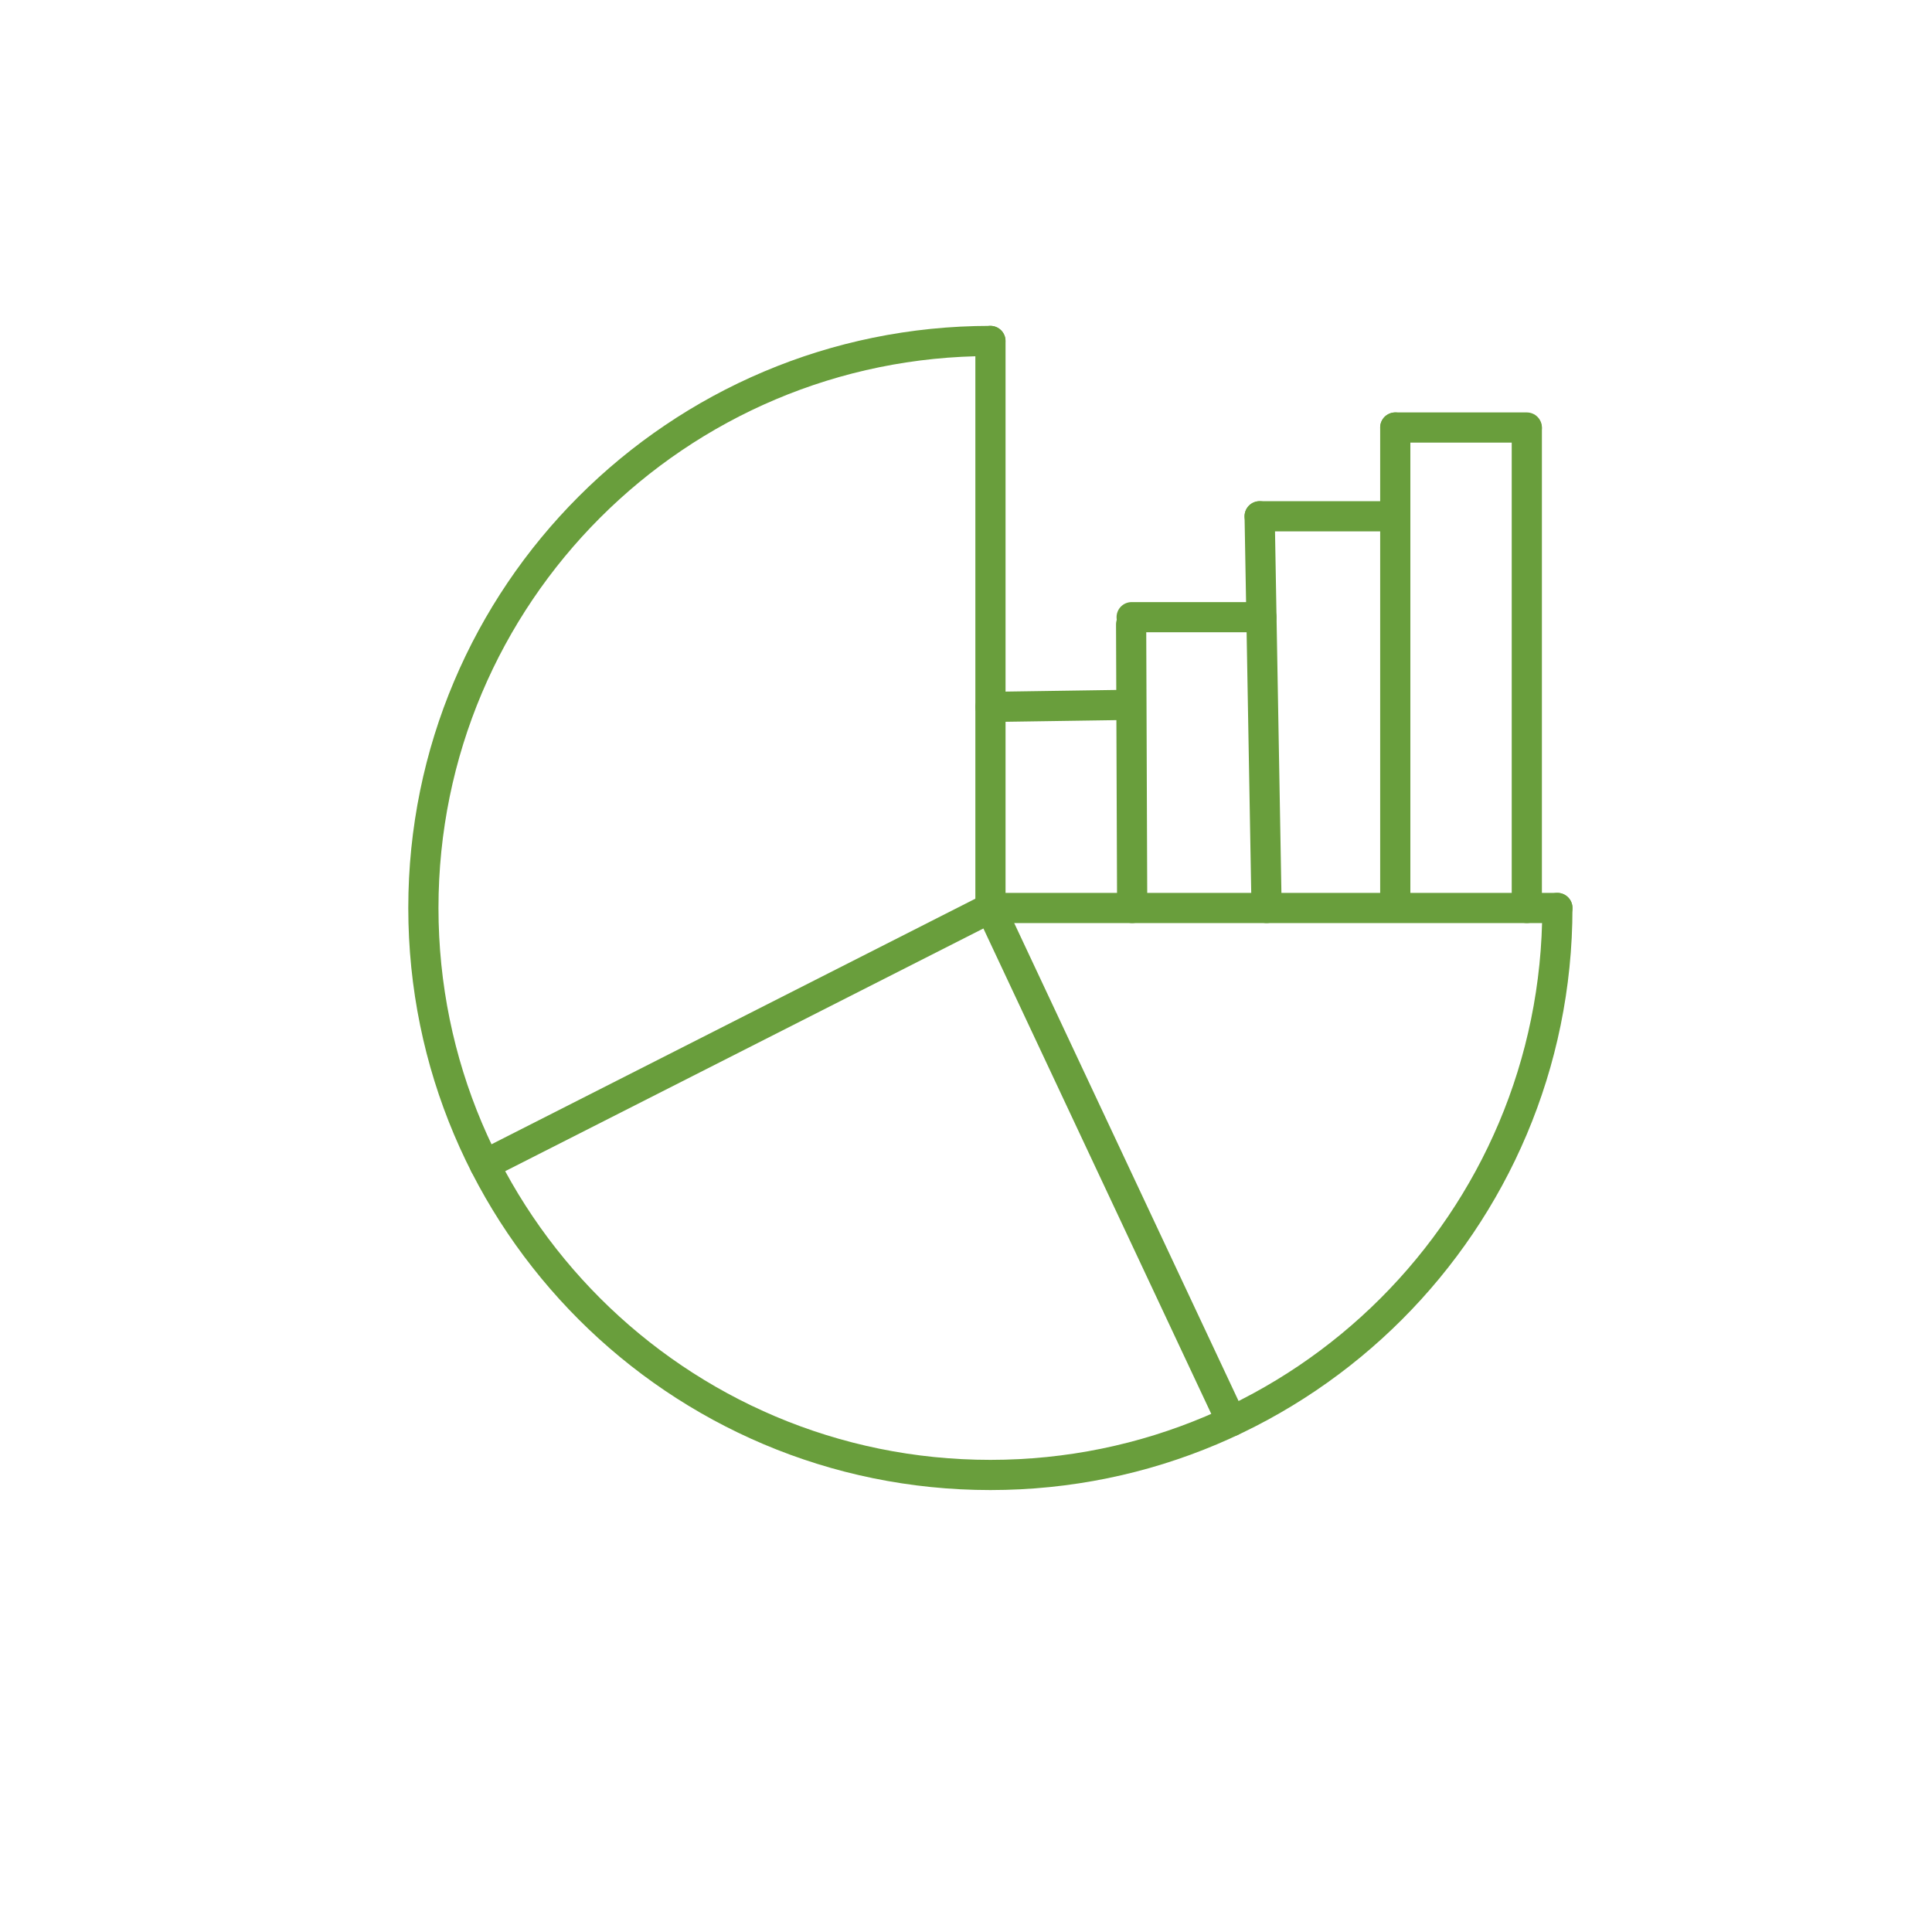
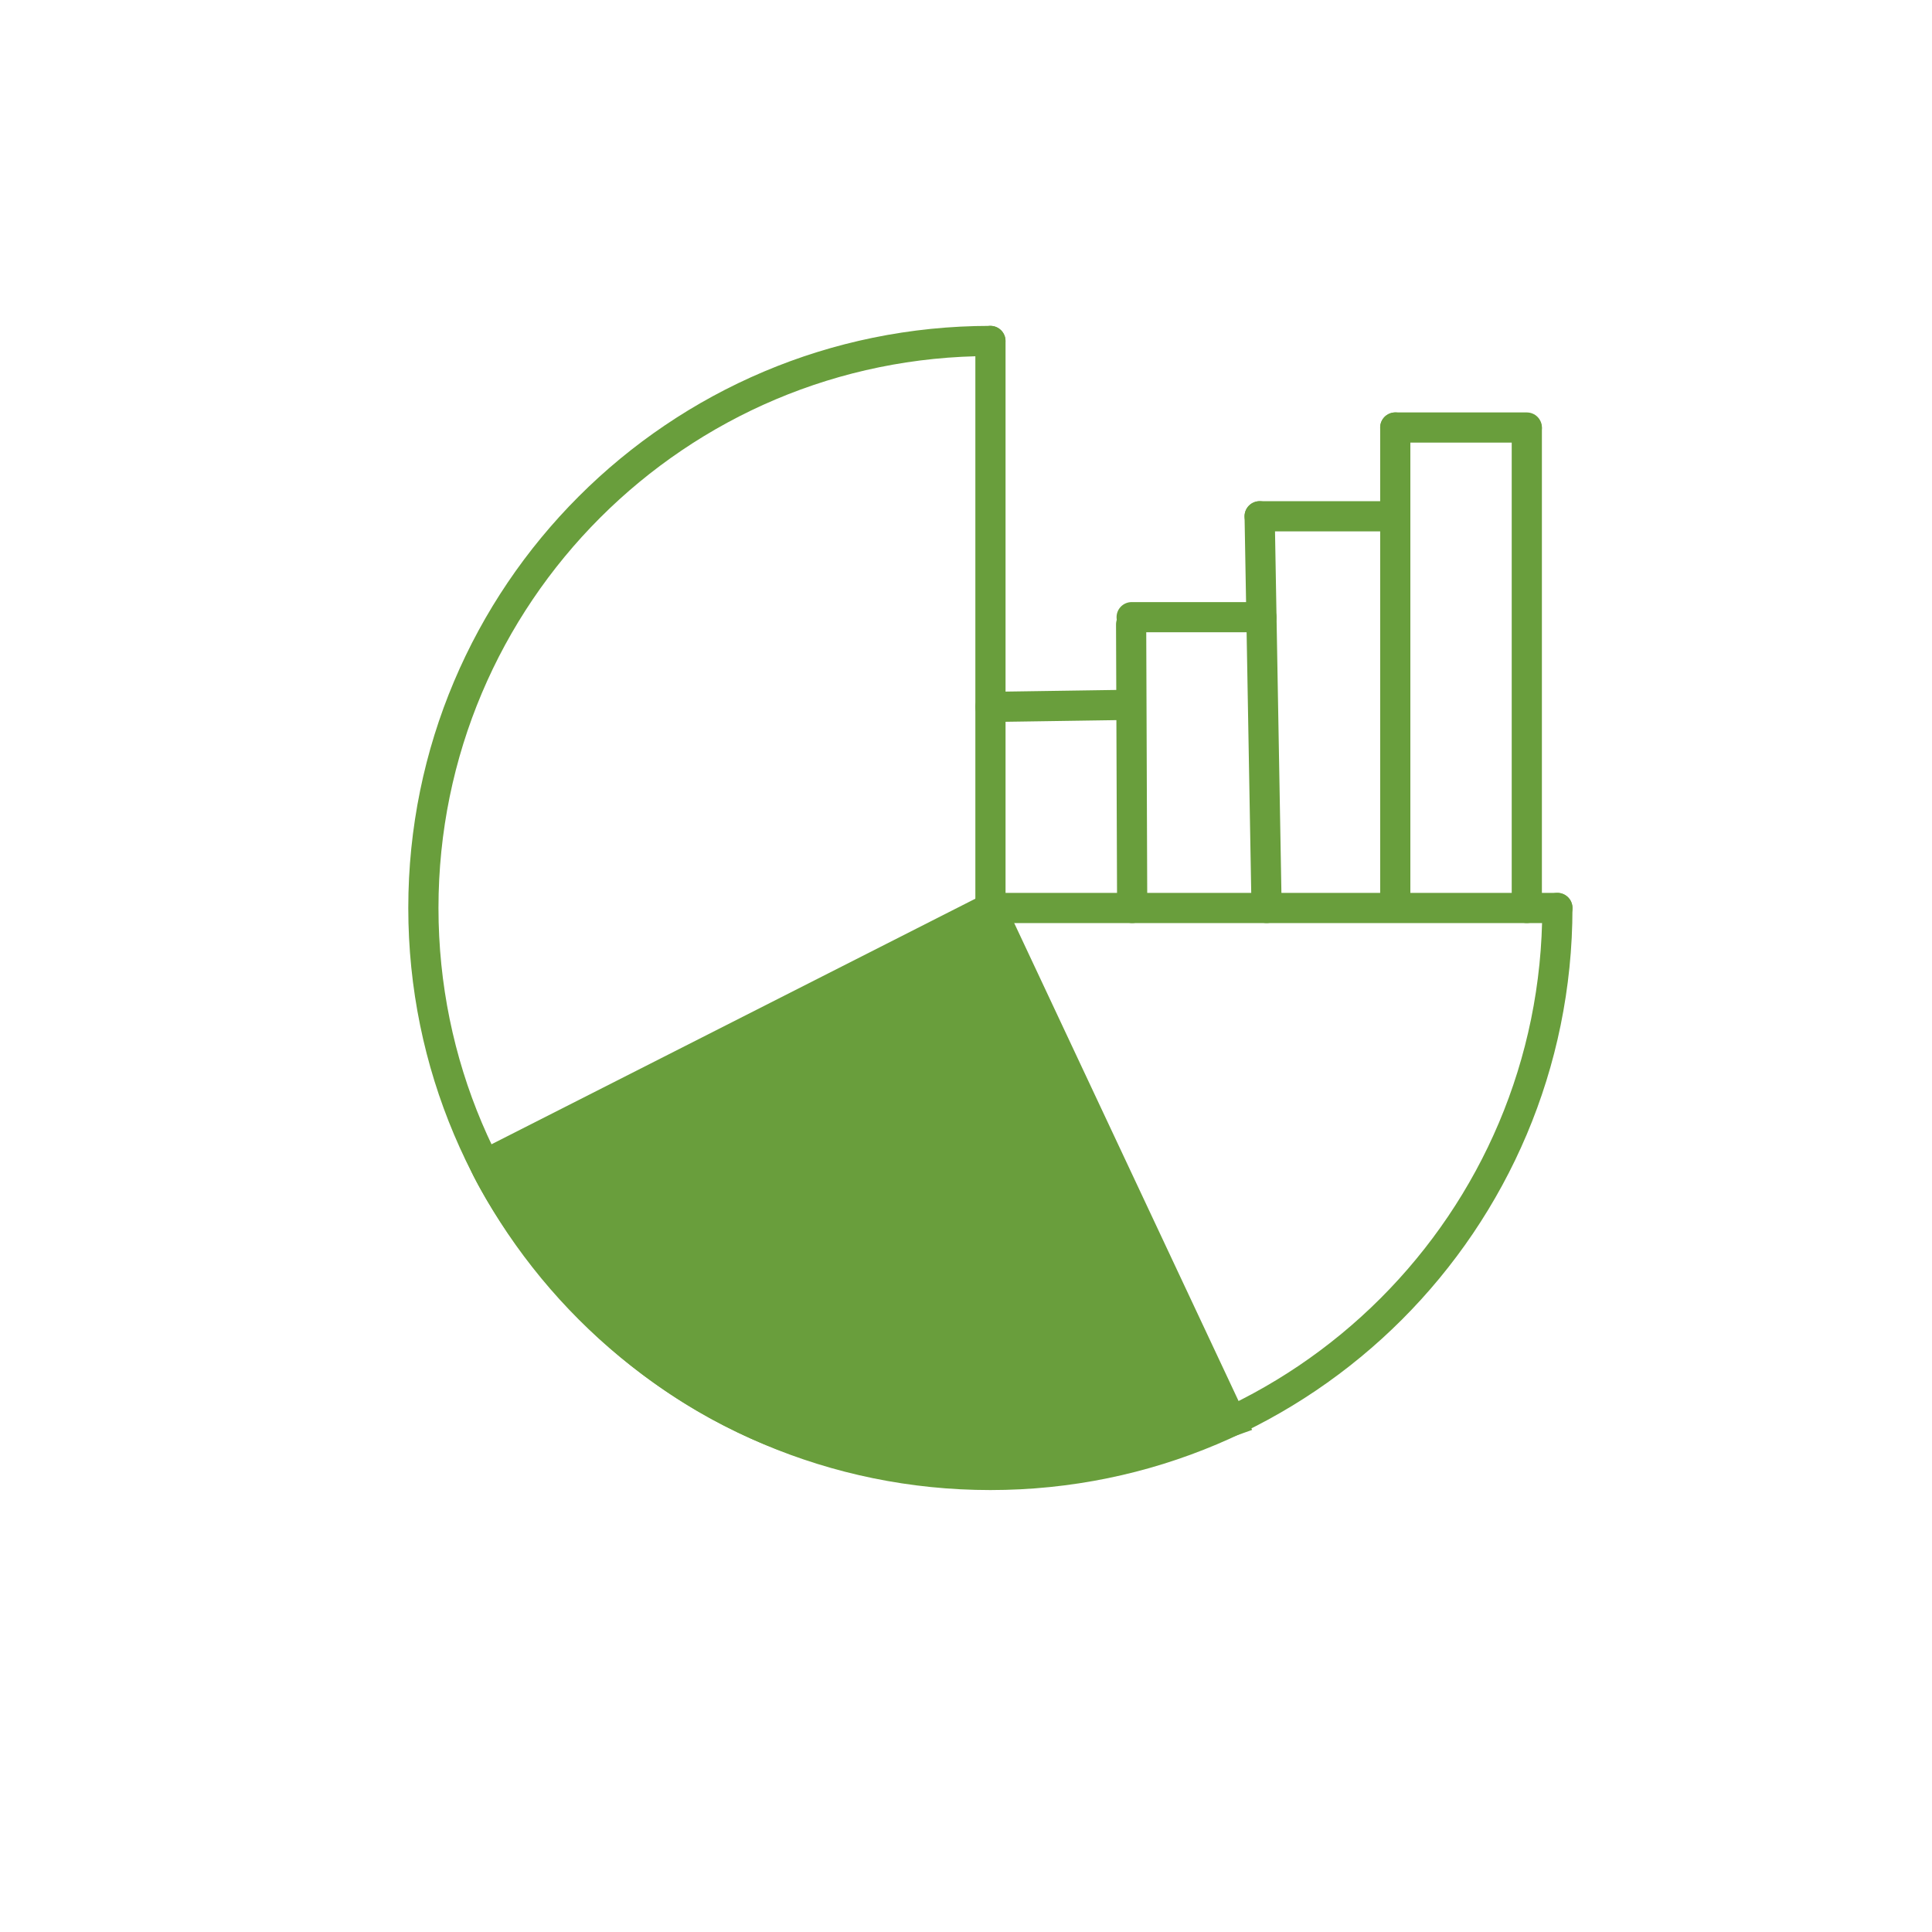
<svg xmlns="http://www.w3.org/2000/svg" version="1.1" x="0px" y="0px" viewBox="0 0 256 256" style="enable-background:new 0 0 256 256;" xml:space="preserve">
  <style type="text/css">
	.st0{fill:none;stroke:#699E3C;stroke-width:4;stroke-linecap:round;stroke-miterlimit:10;}
+ 	.st1{fill:#699E3C;stroke:#699E3C;stroke-width:4;stroke-linecap:round;stroke-miterlimit:10;}
</style>
  <g id="Layer_1">
</g>
  <g id="Layer_2">
    <g>
      <path class="st0" d="M206.36,120.31c0,41.49-33.64,75.13-75.13,75.13s-75.13-33.64-75.13-75.13s33.64-75.13,75.13-75.13" />
      <line class="st0" x1="131.24" y1="45.18" x2="131.24" y2="120.31" />
      <line class="st0" x1="206.36" y1="120.31" x2="131.24" y2="120.31" />
-       <line class="st0" x1="163.17" y1="188.33" x2="131.24" y2="120.31" />
-       <line class="st0" x1="64.23" y1="154.32" x2="131.24" y2="120.31" />
+       <path class="st1" d="M131.24,120.31l-67.01,34.01c0,0,27.46,59.69,98.94,34.01L131.24,120.31" />
      <line class="st0" x1="131.24" y1="93.67" x2="149.34" y2="93.4" />
      <line class="st0" x1="149.88" y1="82.74" x2="150.02" y2="120.31" />
      <line class="st0" x1="166.91" y1="68.41" x2="167.83" y2="120.31" />
      <line class="st0" x1="184.88" y1="56.65" x2="184.88" y2="119.35" />
      <line class="st0" x1="202.31" y1="56.79" x2="202.31" y2="120.31" />
      <line class="st0" x1="149.95" y1="81.78" x2="167.14" y2="81.78" />
      <line class="st0" x1="166.91" y1="68.41" x2="184.88" y2="68.41" />
      <line class="st0" x1="184.88" y1="56.65" x2="202.31" y2="56.65" />
    </g>
  </g>
</svg>
